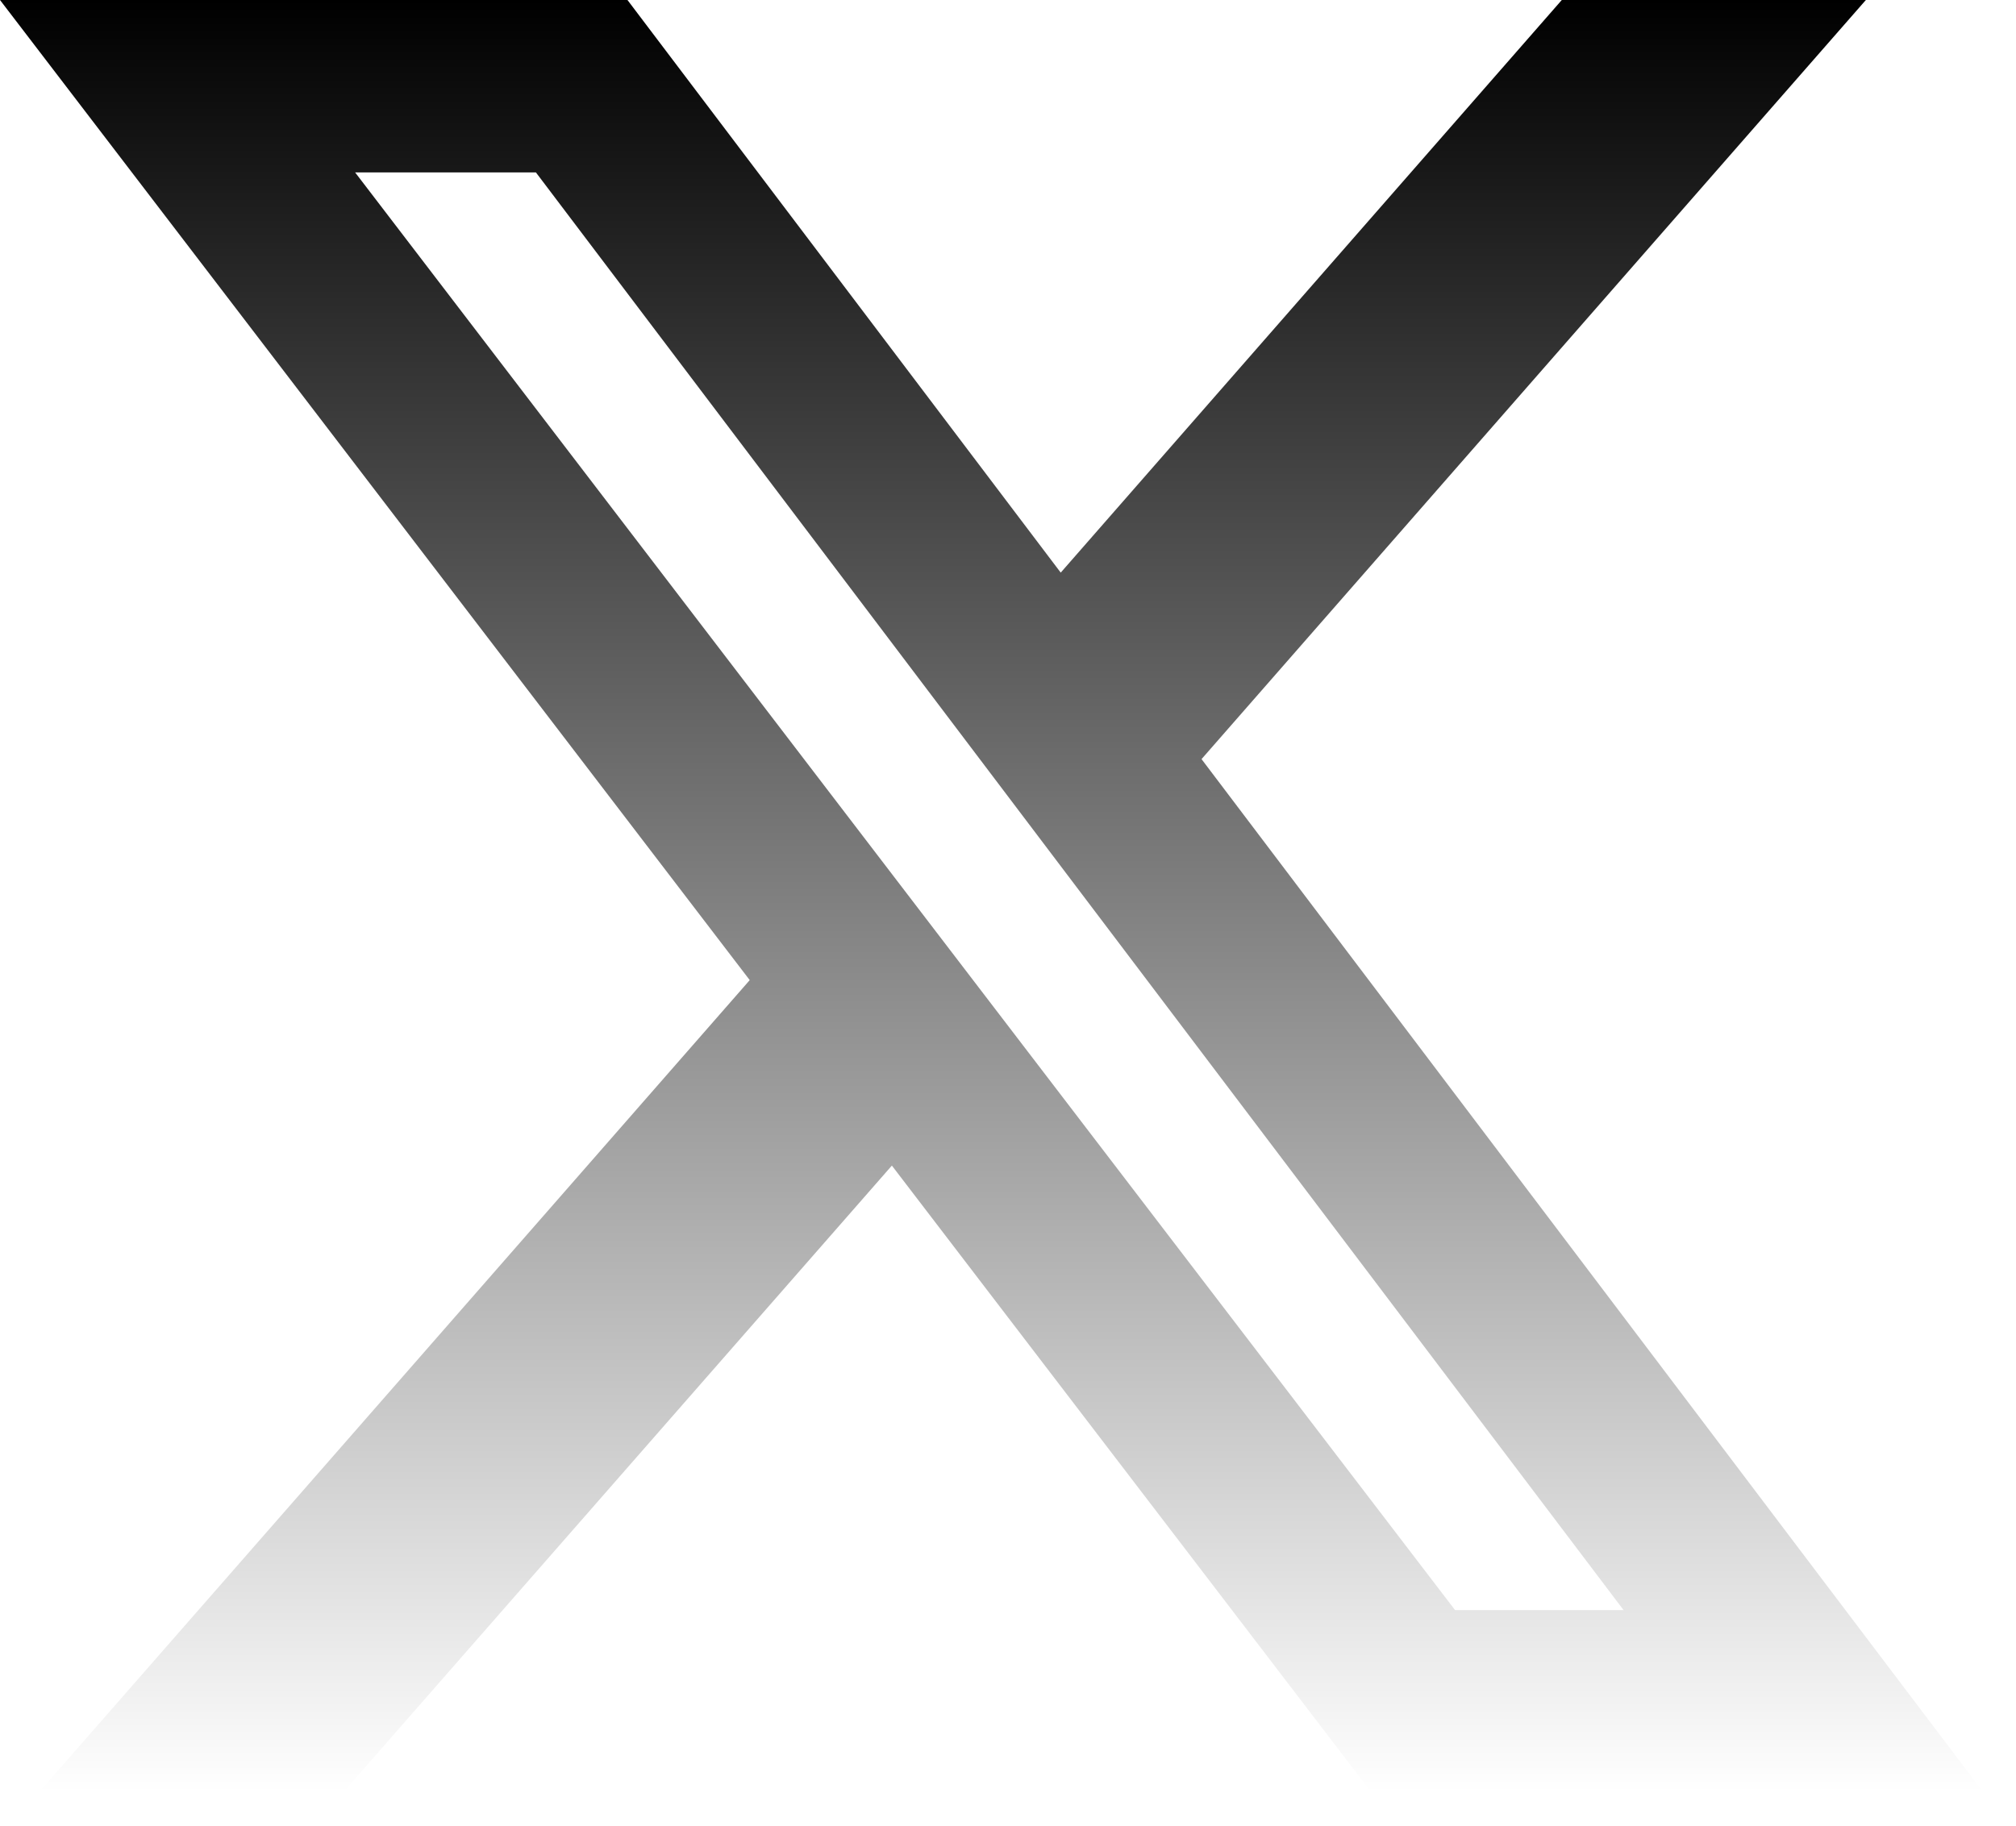
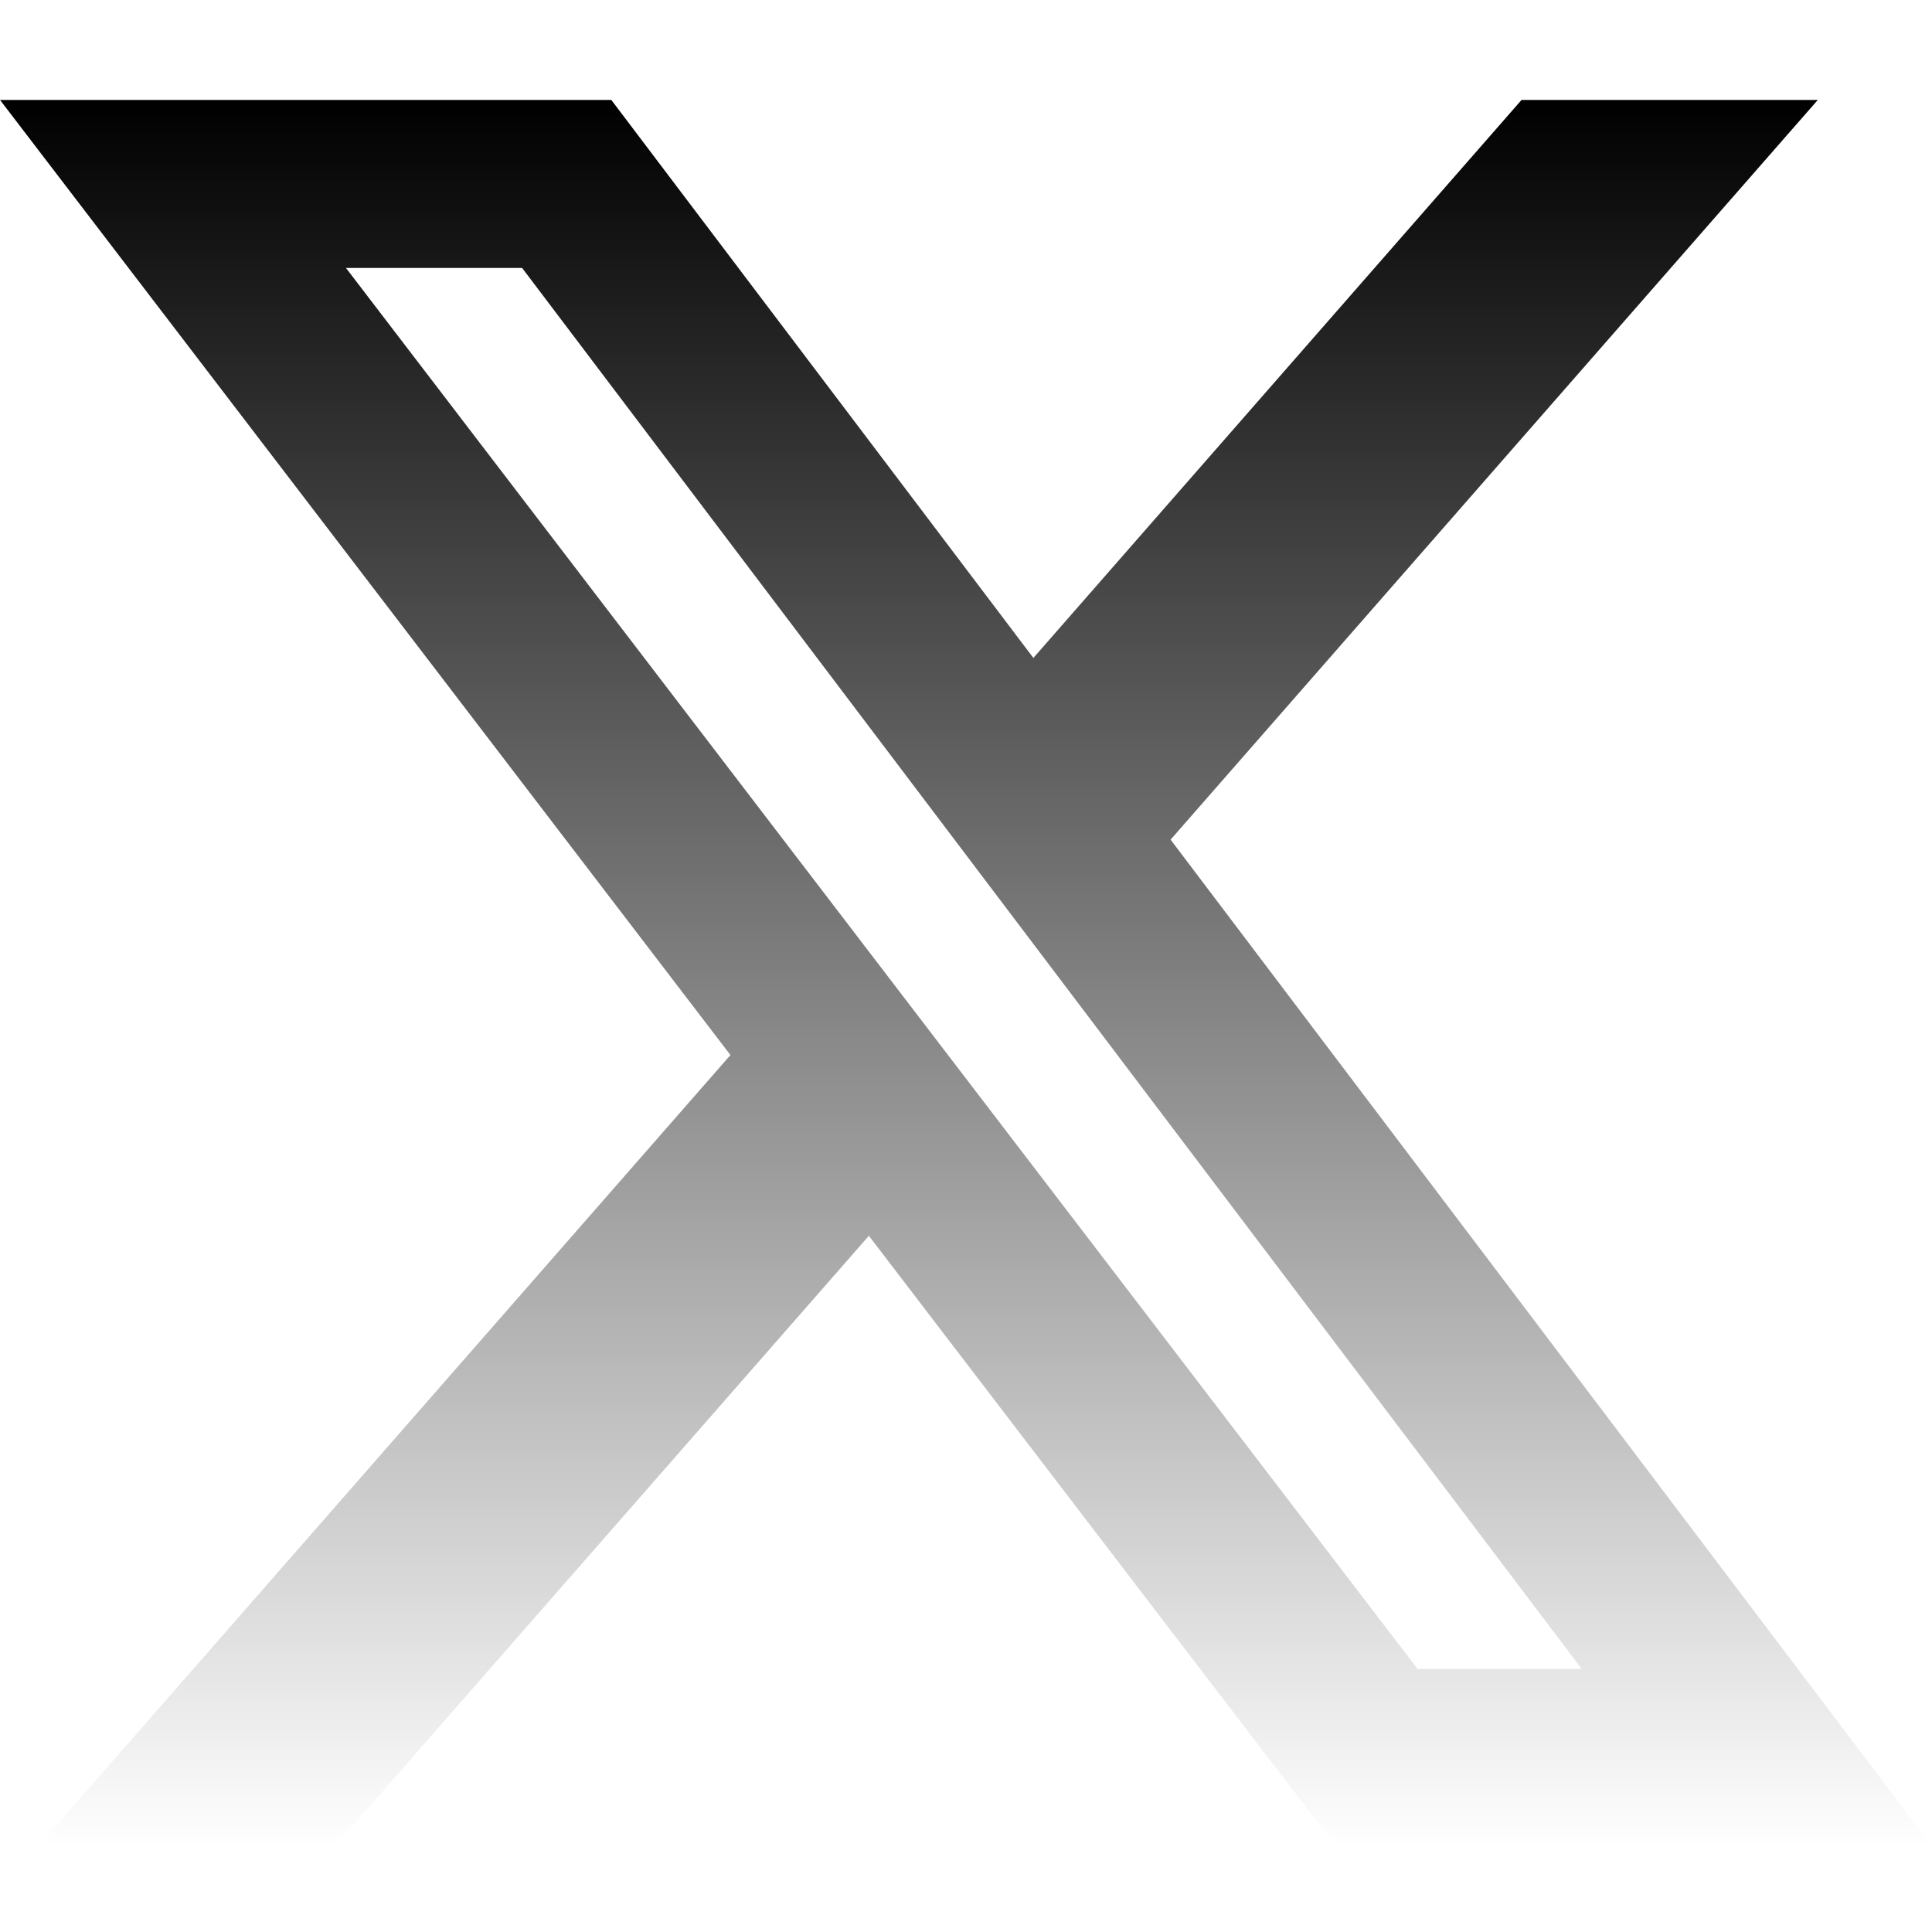
- <svg xmlns="http://www.w3.org/2000/svg" width="53" height="48" viewBox="0 0 53 48" fill="none">
-   <path d="M41.059 0H49.053L31.588 19.962L52.135 47.125H36.047L23.447 30.651L9.029 47.125H1.03L19.71 25.774L0 0H16.496L27.886 15.058L41.059 0ZM38.253 42.34H42.683L14.089 4.534H9.336L38.253 42.34Z" fill="url(#paint0_linear_319_53)" />
+ <svg xmlns="http://www.w3.org/2000/svg" width="58" height="58" viewBox="0 0 58 58" fill="none">
+   <path d="M45.678 3H54.572L35.142 25.207L58 55.427H40.102L26.084 37.099L10.044 55.427H1.145L21.928 31.673L0 3H18.352L31.023 19.752L45.678 3ZM42.557 50.103H47.485L15.674 8.044H10.386L42.557 50.103Z" fill="url(#paint0_linear_319_53)" />
  <defs>
-     <linearGradient id="paint0_linear_319_53" x1="26.067" y1="0" x2="26.067" y2="47.125" gradientUnits="userSpaceOnUse">
+     <linearGradient id="paint0_linear_319_53" x1="29" y1="3" x2="29" y2="55.427" gradientUnits="userSpaceOnUse">
      <stop />
      <stop offset="1" stop-color="white" />
    </linearGradient>
  </defs>
</svg>
